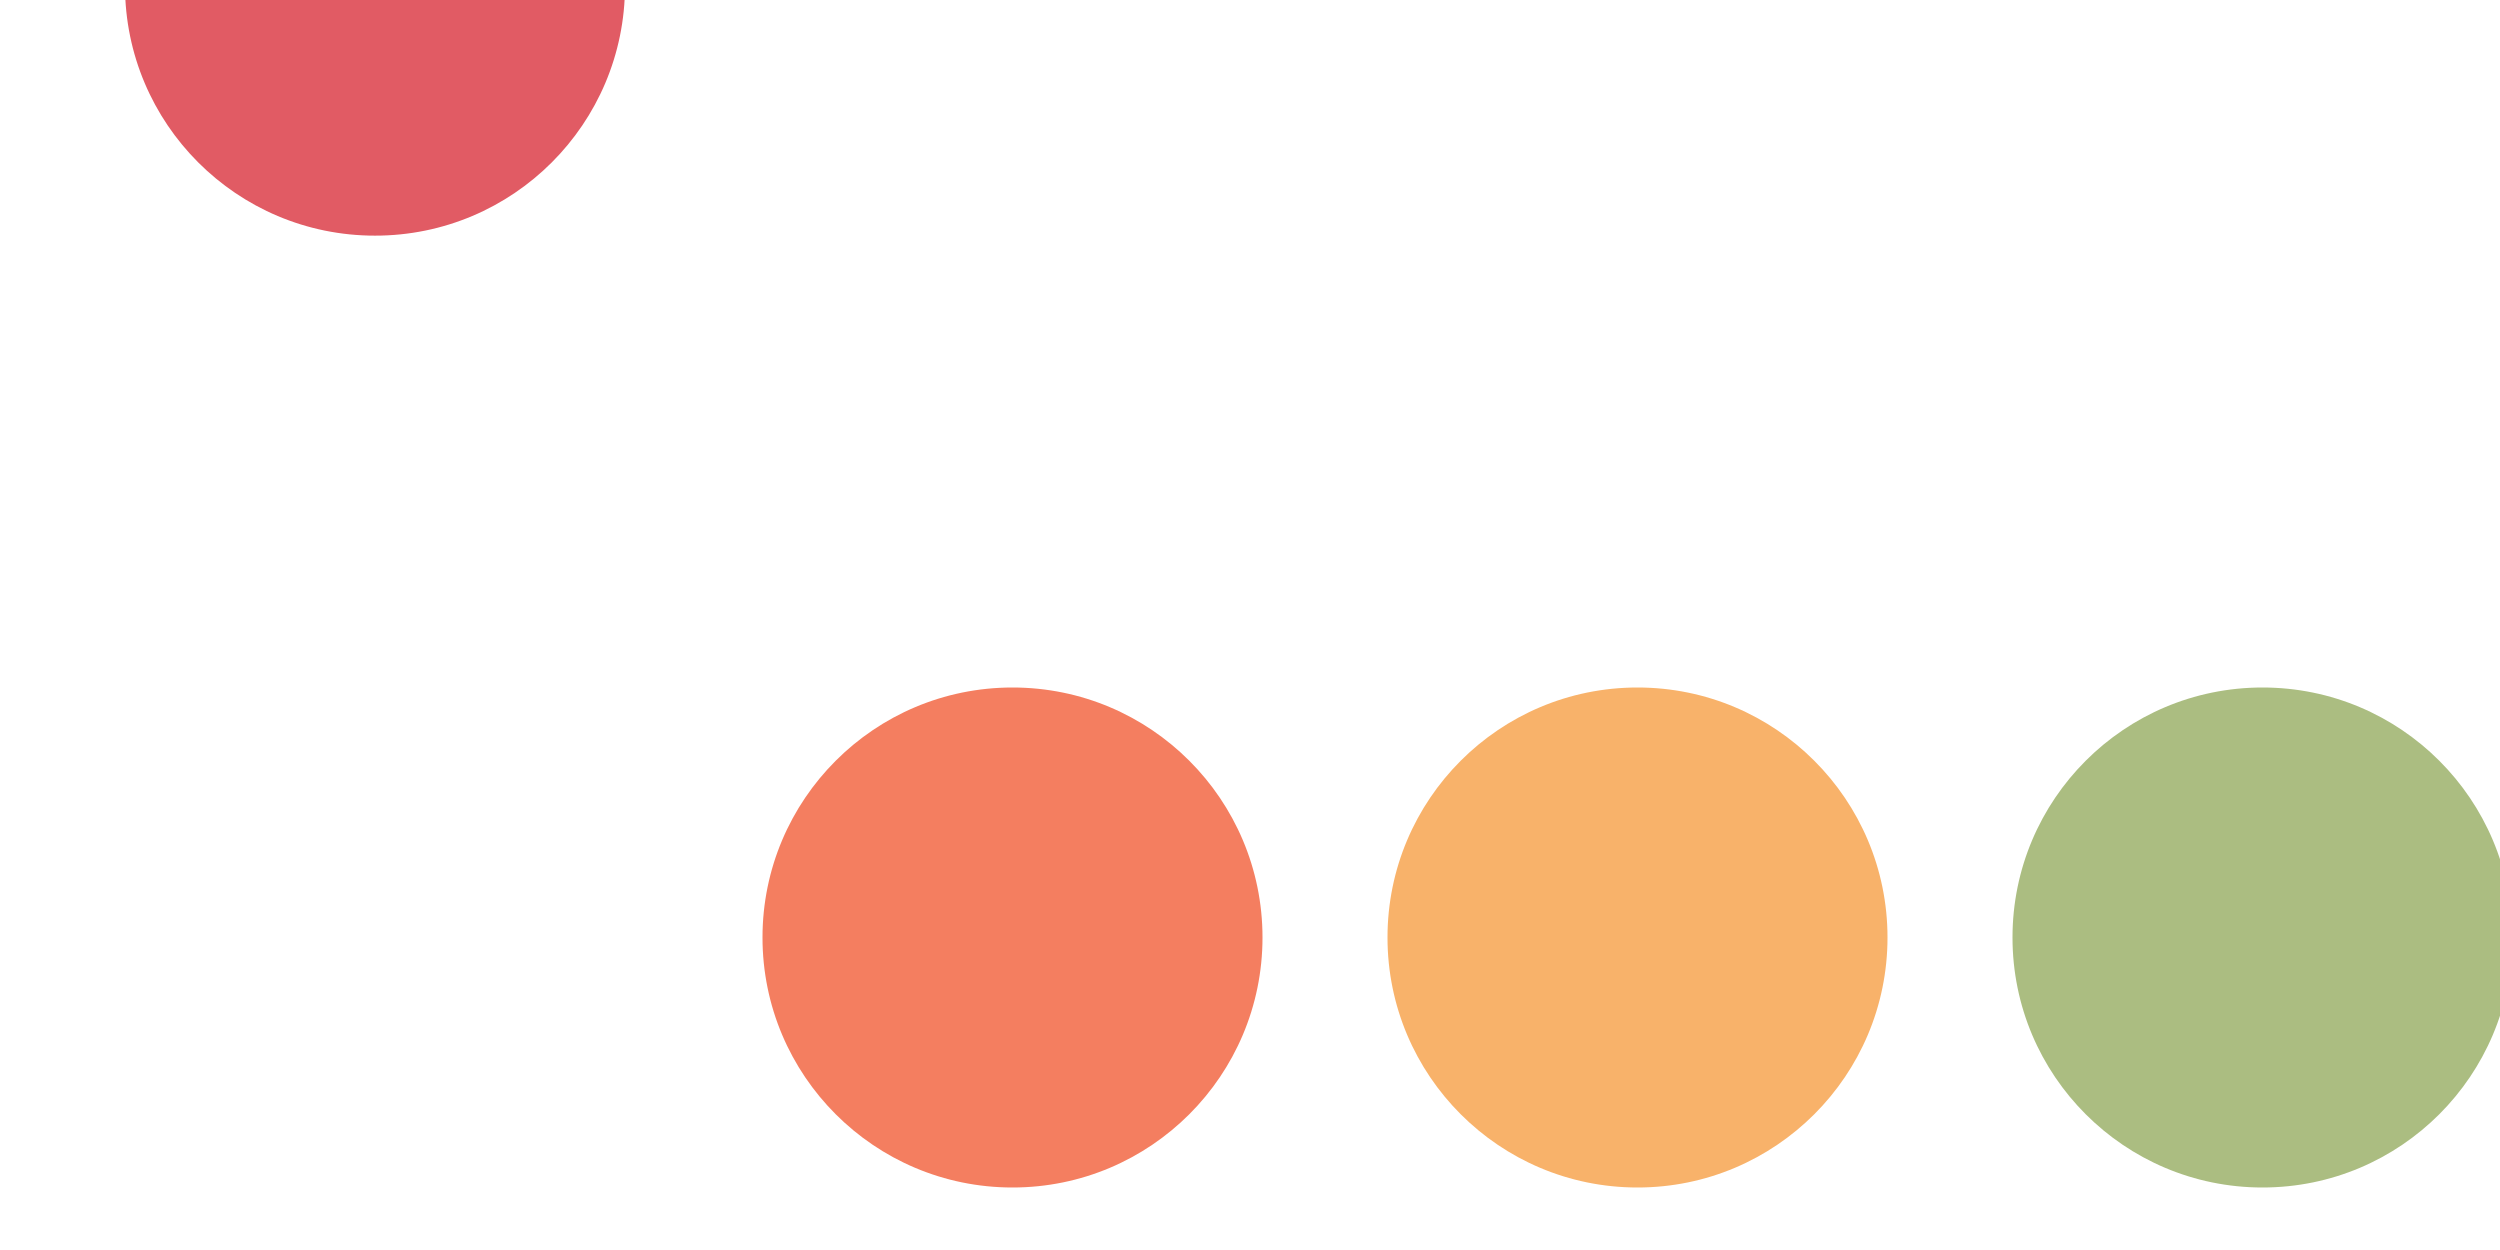
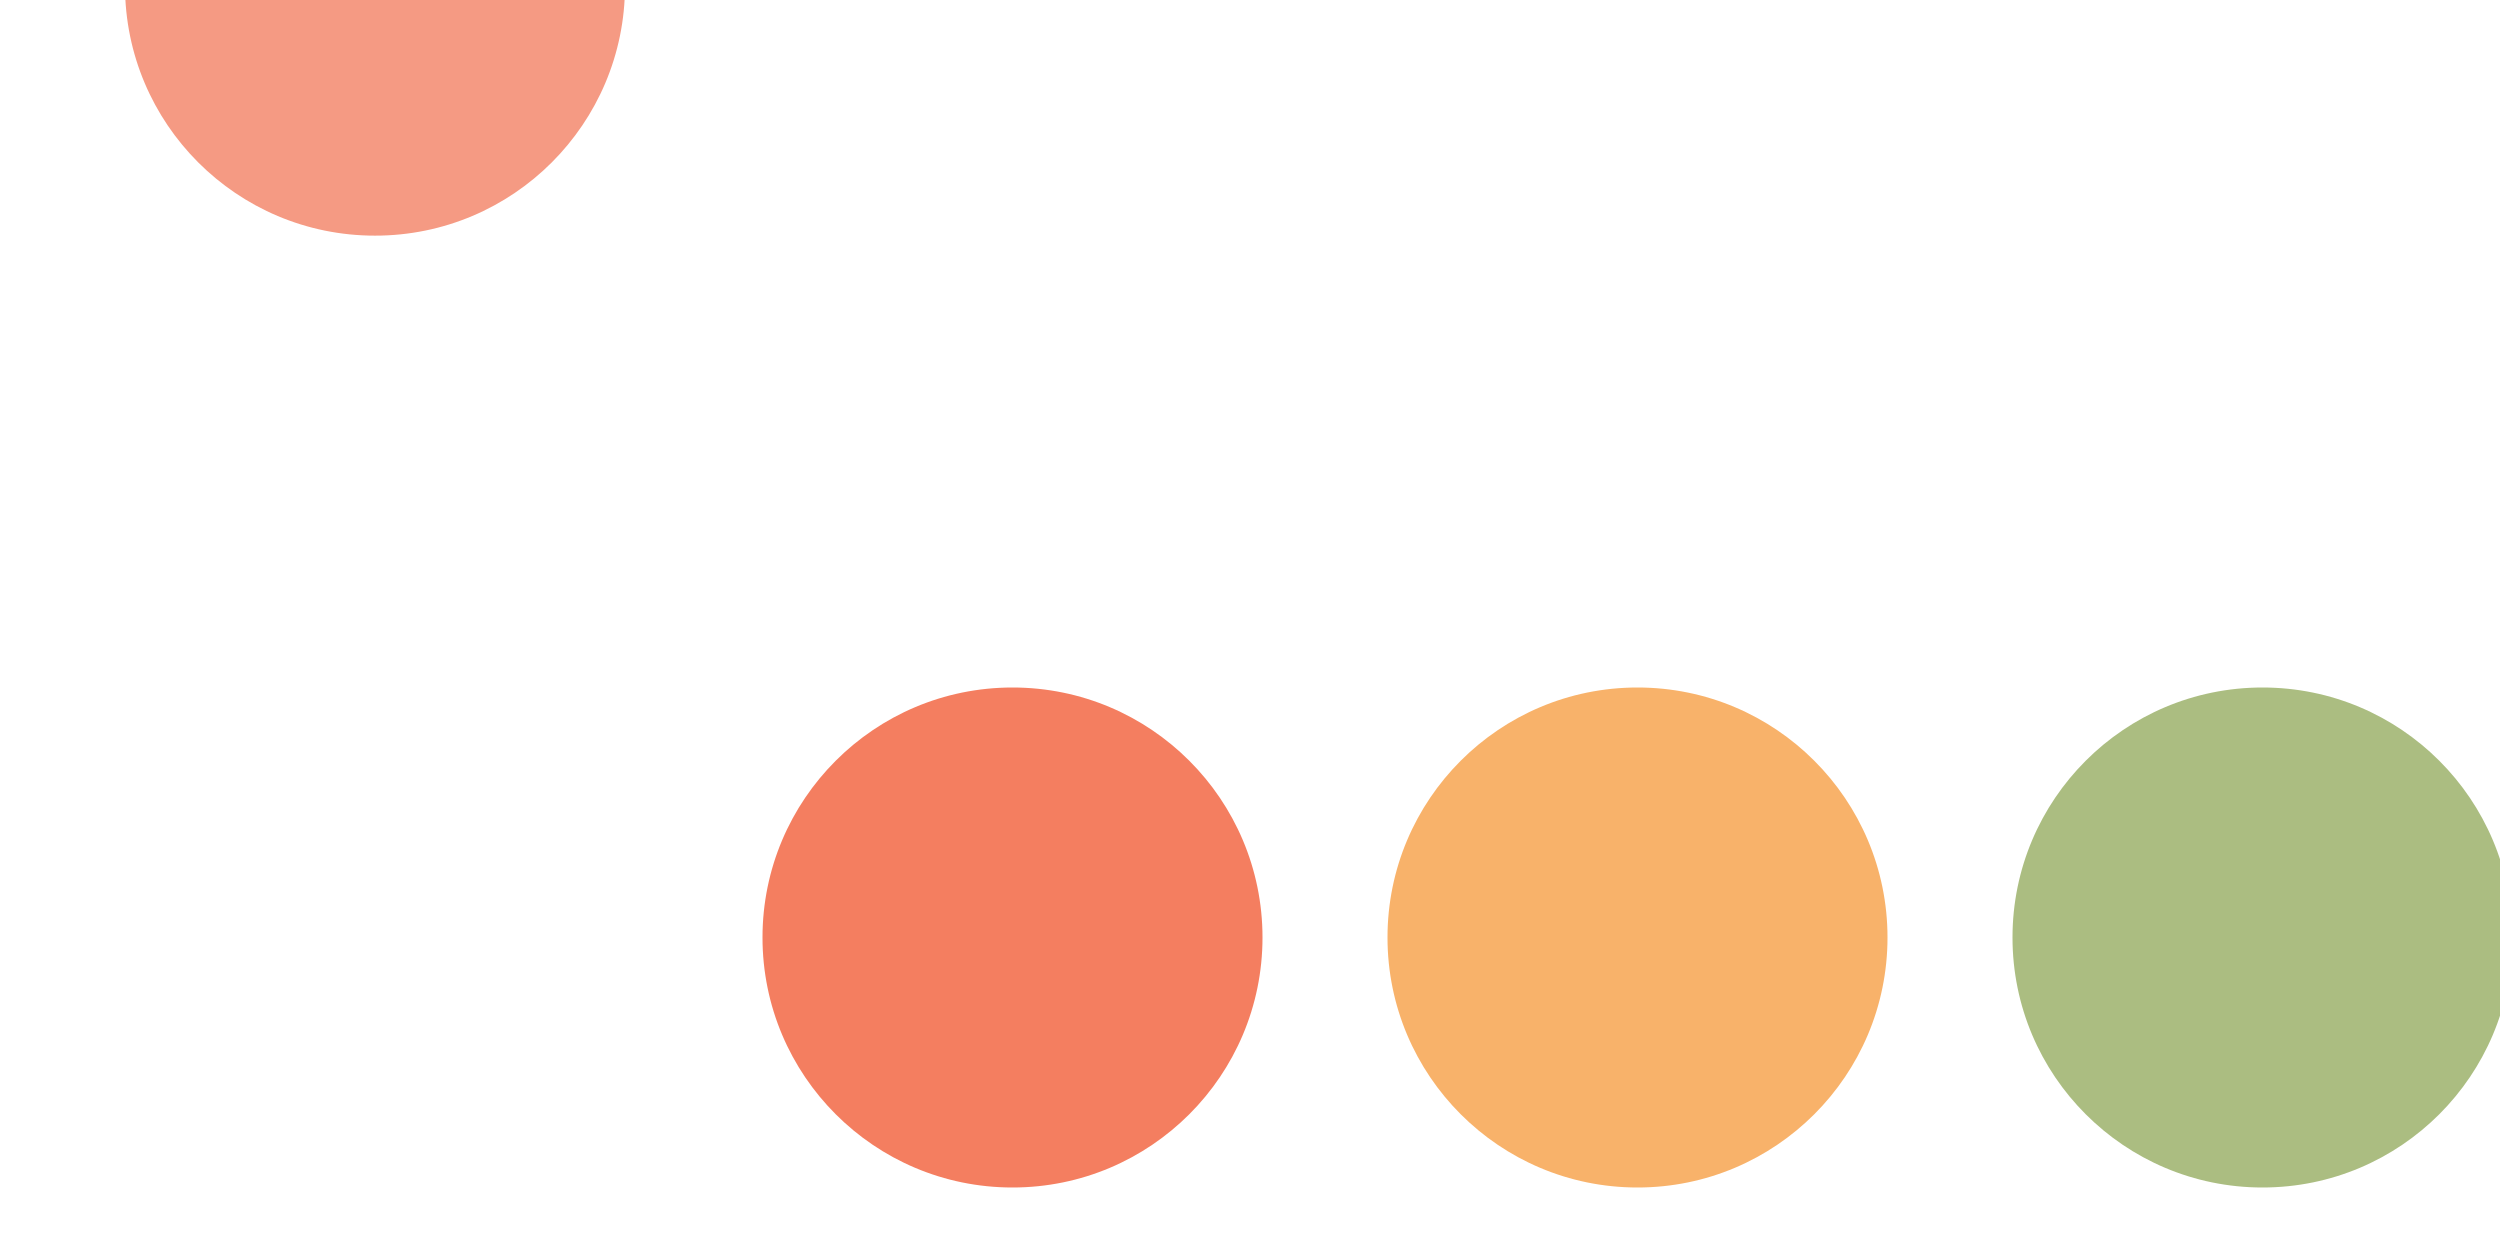
<svg xmlns="http://www.w3.org/2000/svg" class="lds-typing" width="50px" height="25px" viewBox="10 25 50 50" preserveAspectRatio="xMidYMid" style="background: none;">
-   <circle cx="0" cy="24.426" r="10" fill="#e15b64">
+   <circle cx="0" cy="24.426" r="10" fill="#f59a83">
    <animate attributeName="cy" calcMode="spline" keySplines="0 0.5 0.5 1;0.5 0 1 0.5;0.5 0.5 0.5 0.5" repeatCount="indefinite" values="62.5;37.5;62.5;62.5" keyTimes="0;0.25;0.5;1" dur="1s" begin="-0.5s" />
  </circle>
  <circle cx="25.5" cy="62.5" r="10" fill="#f47e60">
    <animate attributeName="cy" calcMode="spline" keySplines="0 0.5 0.5 1;0.5 0 1 0.5;0.5 0.5 0.5 0.5" repeatCount="indefinite" values="62.5;37.5;62.5;62.5" keyTimes="0;0.25;0.5;1" dur="1s" begin="-0.375s" />
  </circle>
  <circle cx="50.5" cy="62.5" r="10" fill="#f8b26a">
    <animate attributeName="cy" calcMode="spline" keySplines="0 0.5 0.5 1;0.5 0 1 0.5;0.5 0.5 0.5 0.5" repeatCount="indefinite" values="62.5;37.5;62.5;62.5" keyTimes="0;0.25;0.5;1" dur="1s" begin="-0.25s" />
  </circle>
  <circle cx="75.5" cy="62.5" r="10" fill="#abbd81">
    <animate attributeName="cy" calcMode="spline" keySplines="0 0.5 0.5 1;0.5 0 1 0.5;0.5 0.5 0.5 0.5" repeatCount="indefinite" values="62.5;37.5;62.5;62.5" keyTimes="0;0.25;0.5;1" dur="1s" begin="-0.125s" />
  </circle>
</svg>
